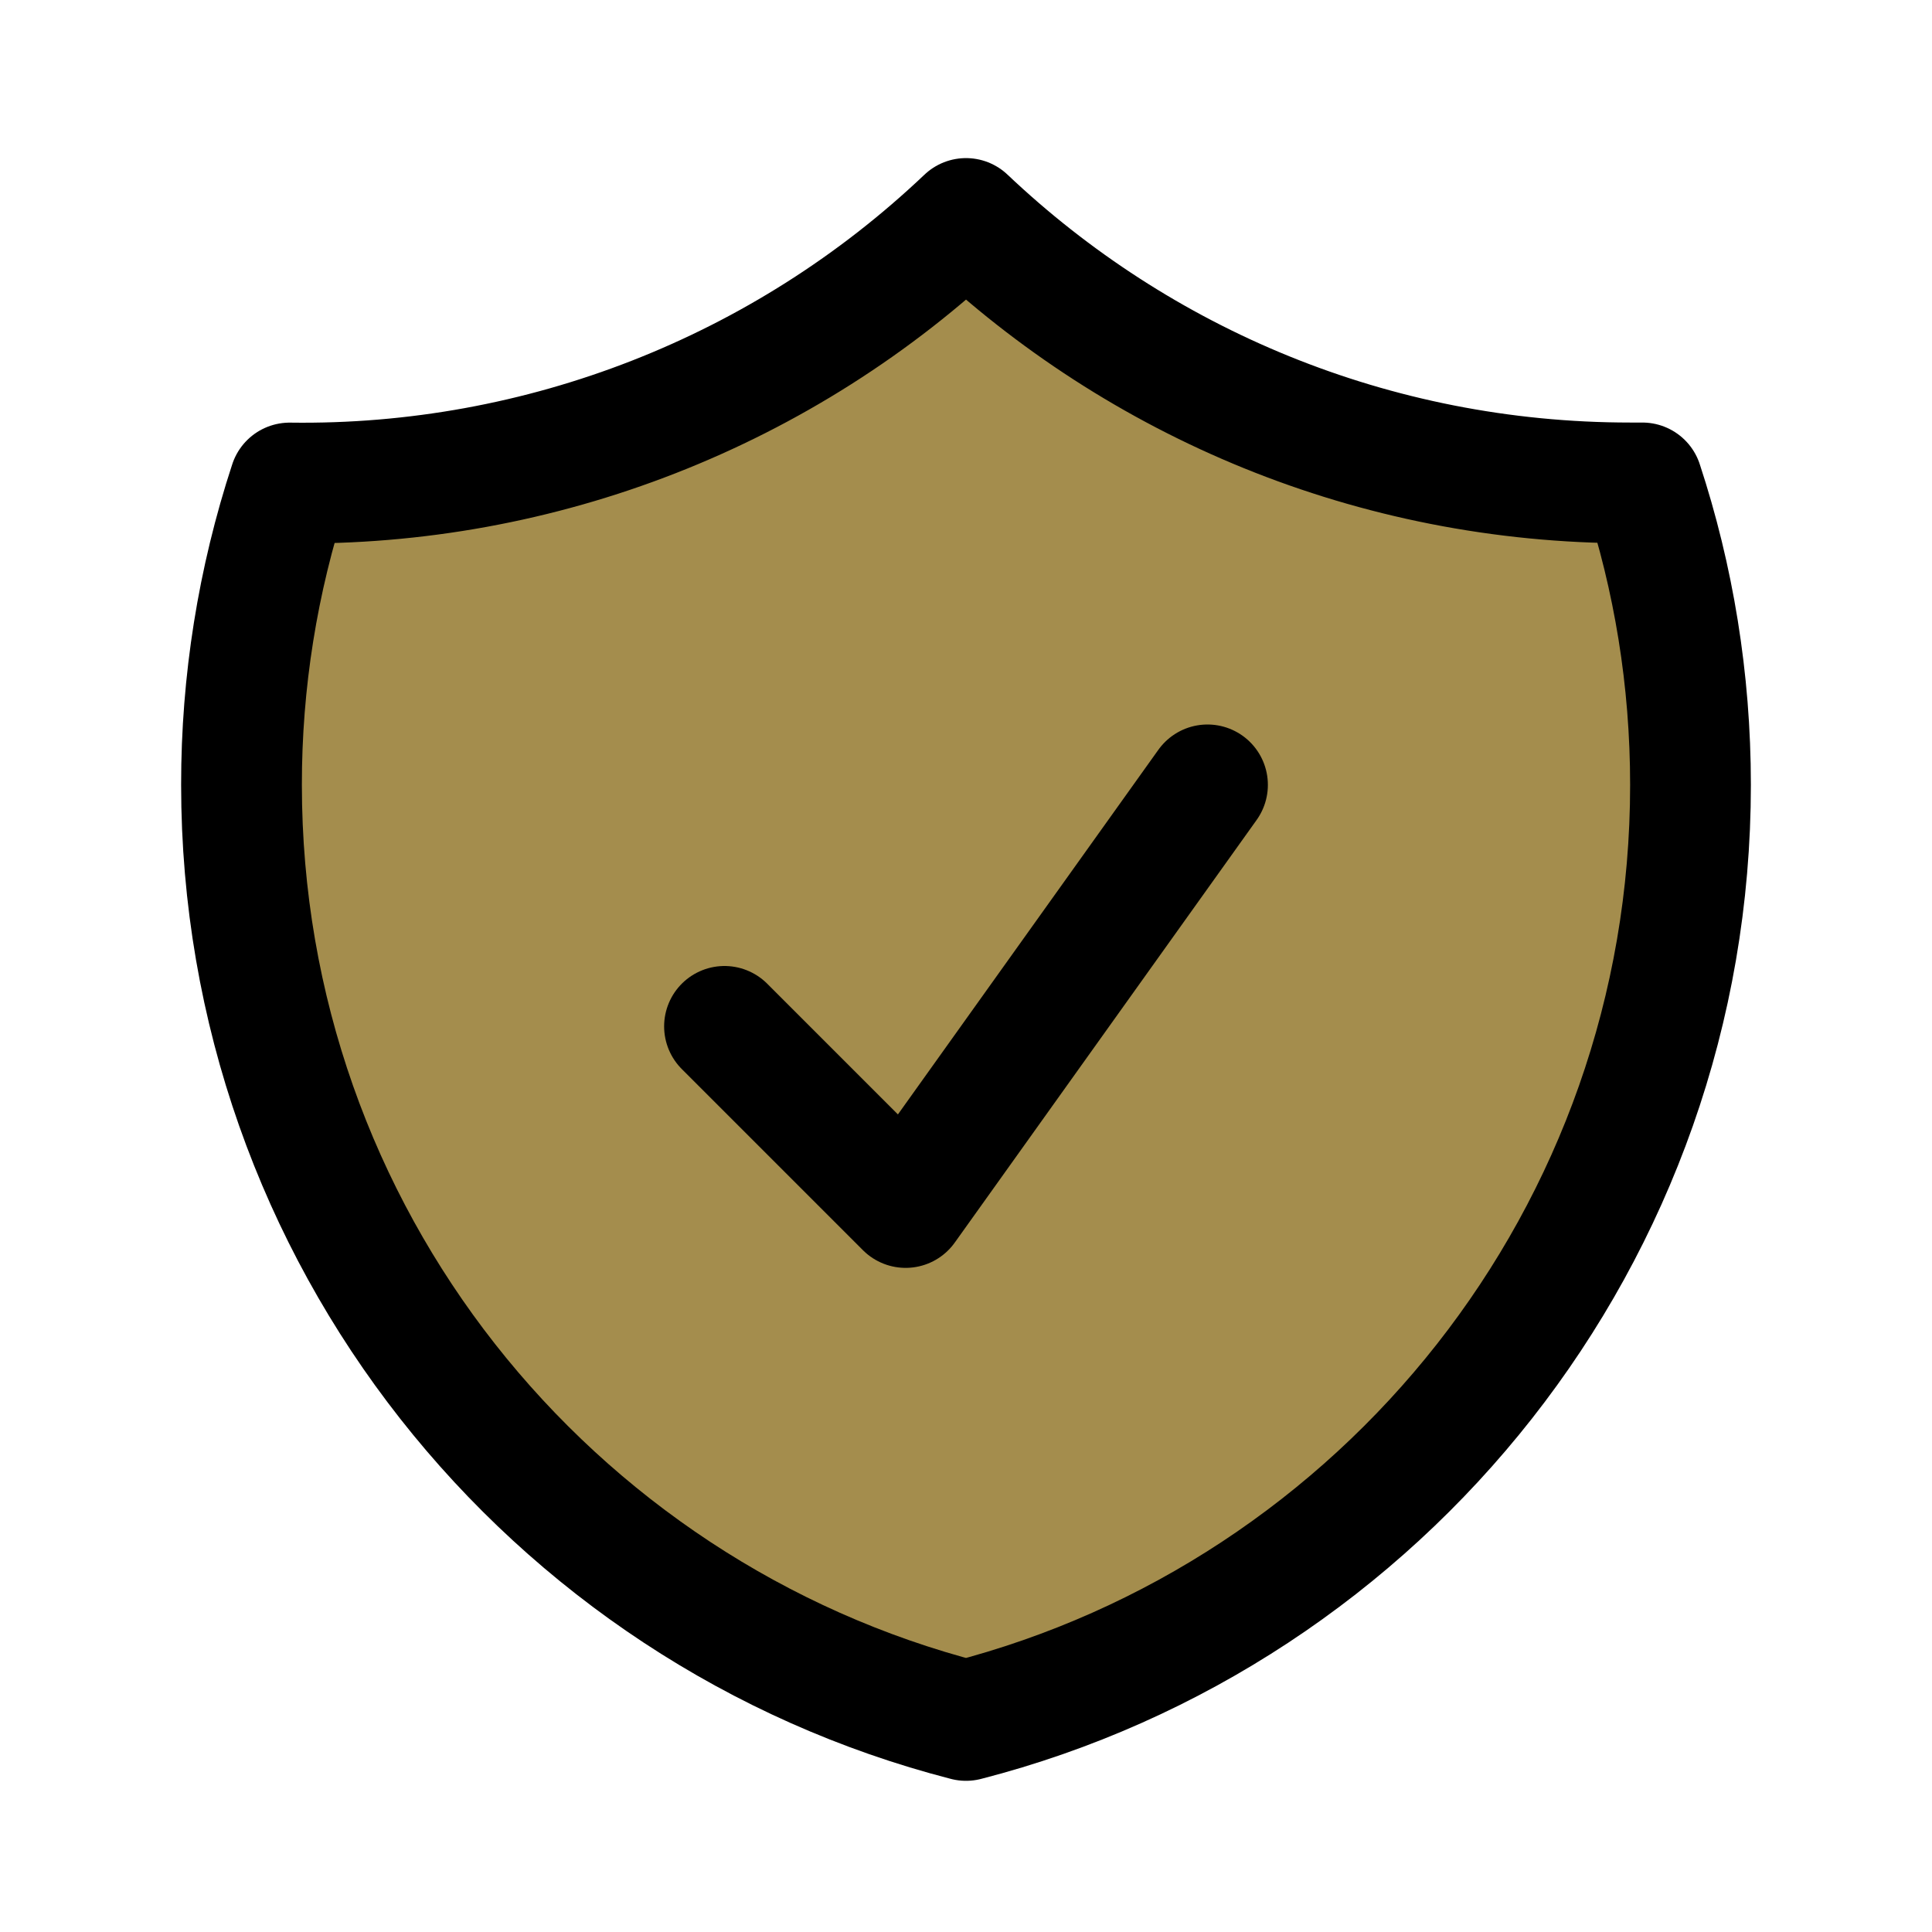
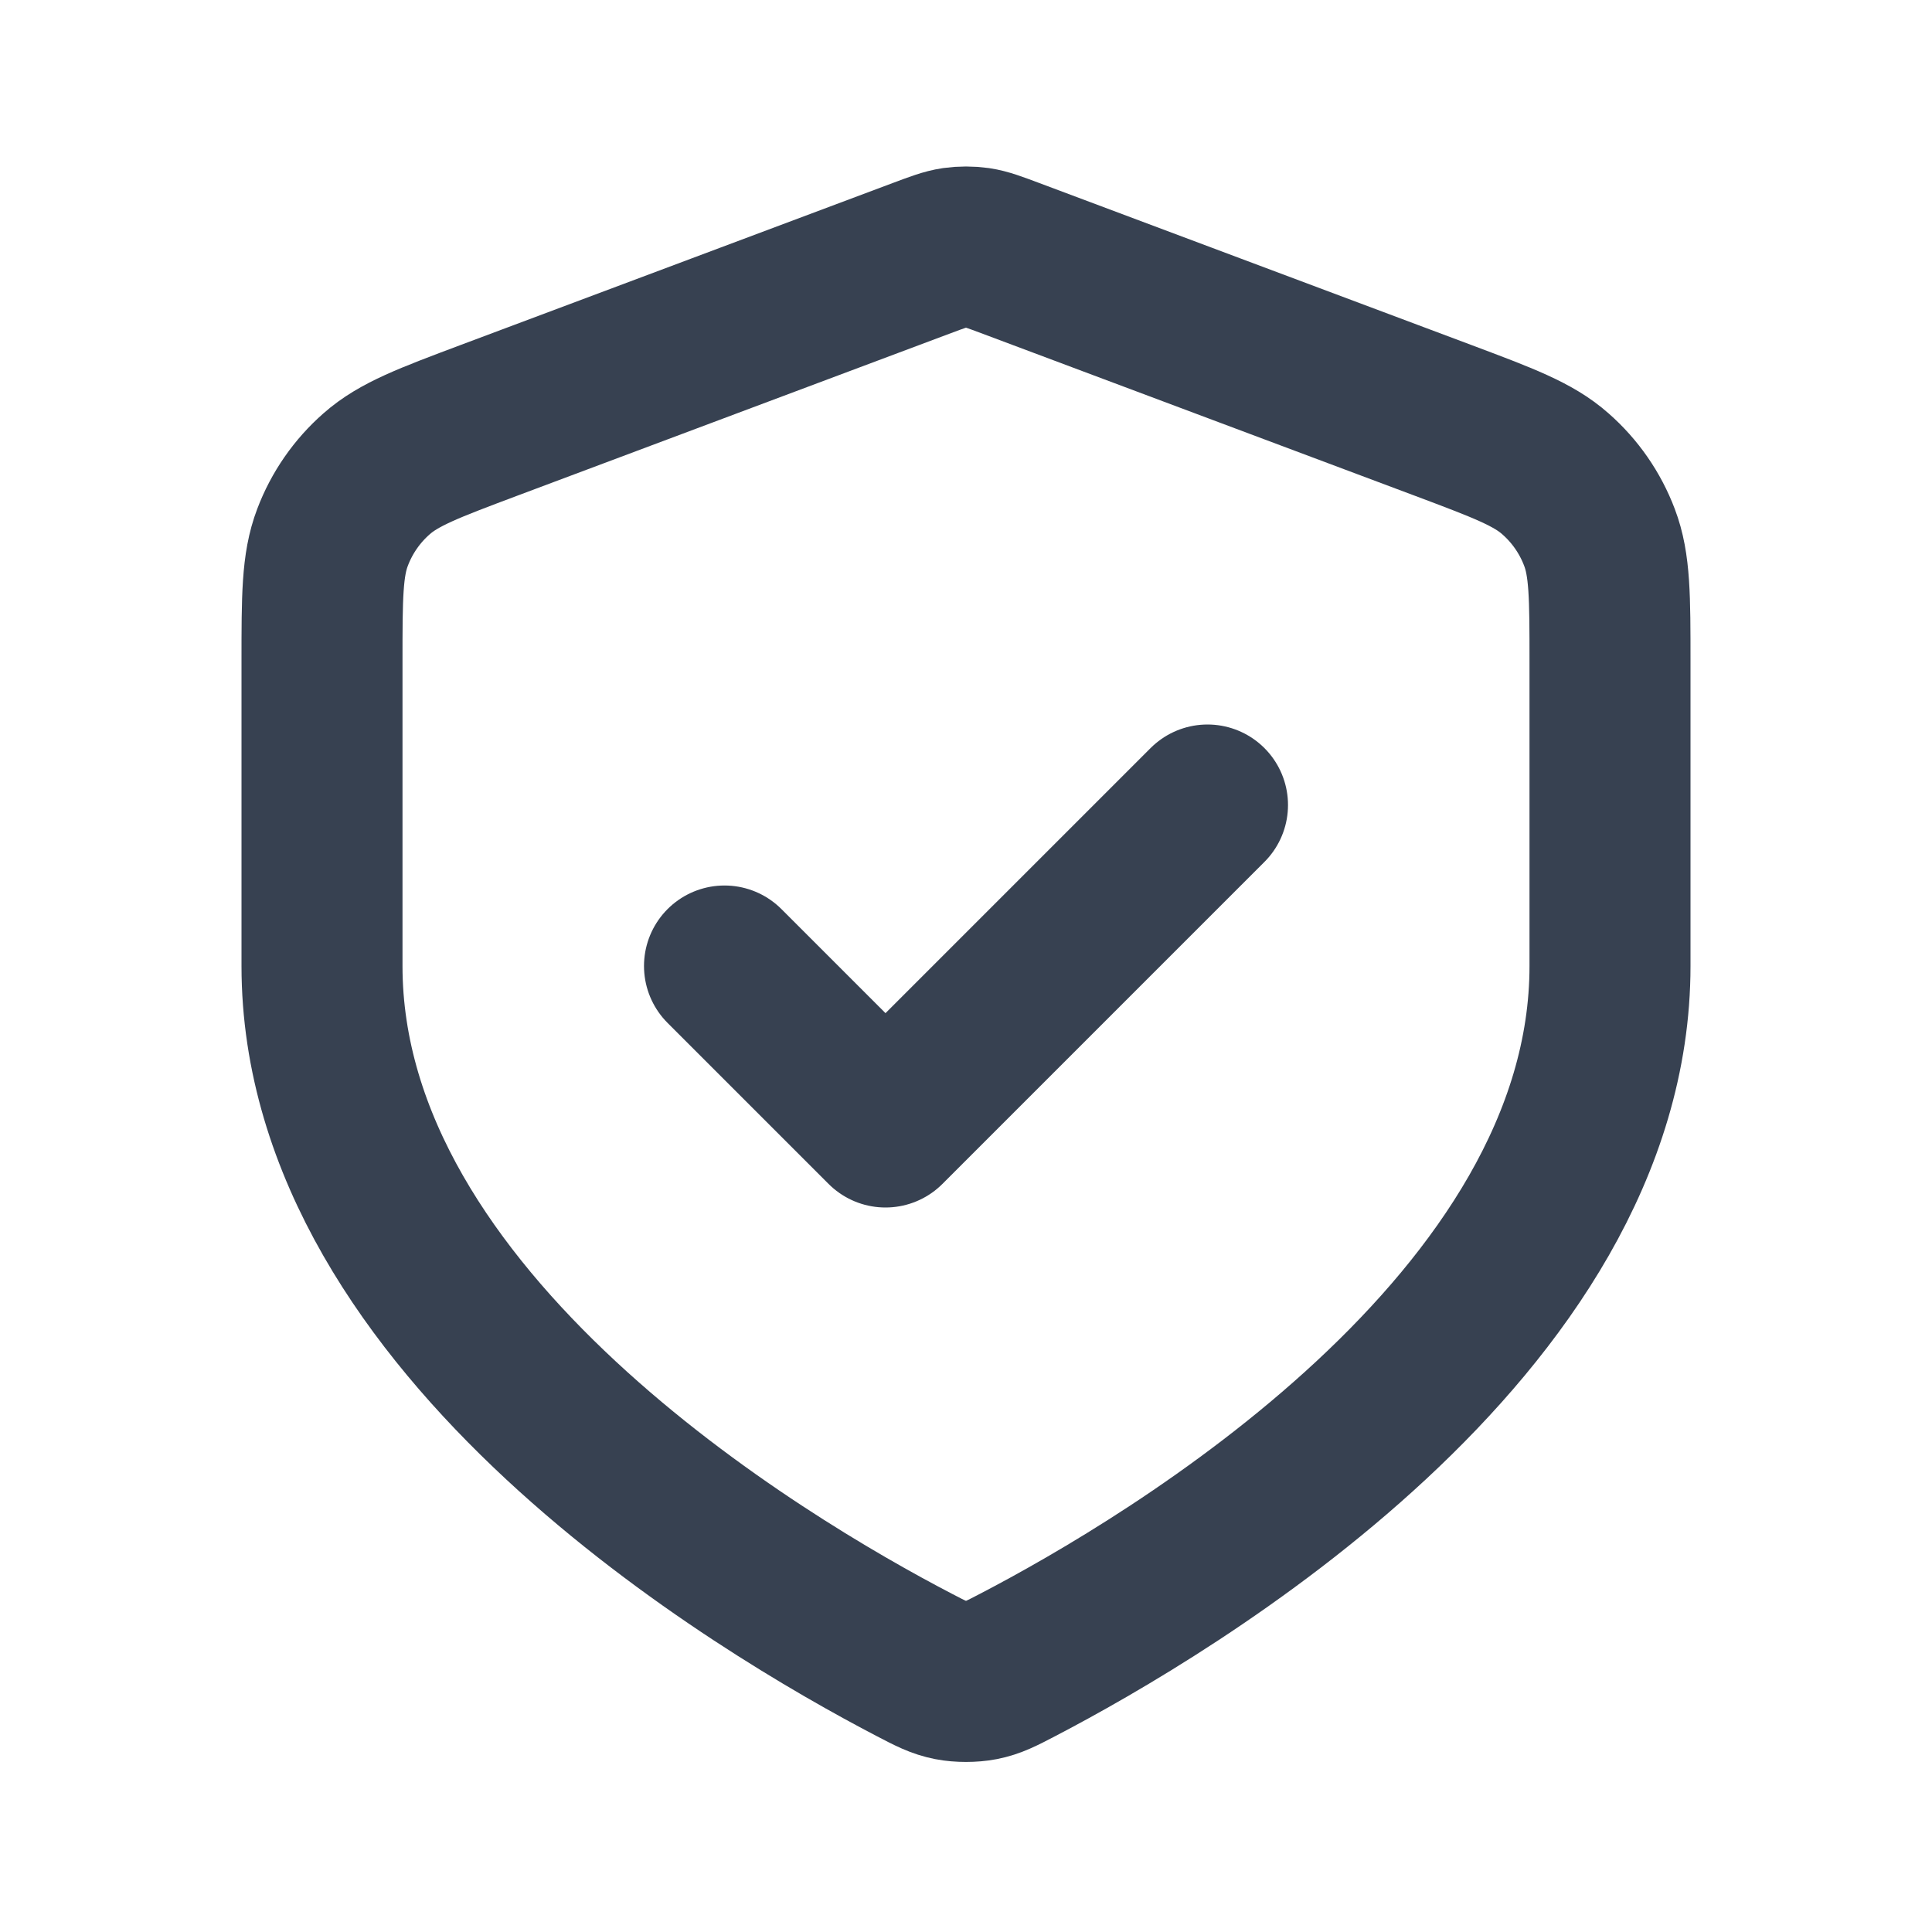
- <svg xmlns="http://www.w3.org/2000/svg" fill="#a48d4d" viewBox="0 0 24 24" stroke-width="1.5" stroke="currentColor">
-   <path stroke-linecap="round" stroke-linejoin="round" d="M9 12.75 11.25 15 15 9.75m-3-7.036A11.959 11.959 0 0 1 3.598 6 11.99 11.99 0 0 0 3 9.749c0 5.592 3.824 10.29 9 11.623 5.176-1.332 9-6.03 9-11.622 0-1.31-.21-2.571-.598-3.751h-.152c-3.196 0-6.1-1.248-8.25-3.285Z" />
+ <svg xmlns="http://www.w3.org/2000/svg" width="800px" height="800px" viewBox="0 0 24 24" fill="none">
+   <g id="SVGRepo_bgCarrier" stroke-width="0" />
+   <g id="SVGRepo_tracerCarrier" stroke-linecap="round" stroke-linejoin="round" />
+   <g id="SVGRepo_iconCarrier">
+     <path d="M9 12L11 14L15 10M20 12C20 16.461 14.54 19.694 12.641 20.683C12.436 20.79 12.333 20.843 12.191 20.871C12.08 20.893 11.92 20.893 11.809 20.871C11.667 20.843 11.564 20.79 11.359 20.683C9.46 19.694 4 16.461 4 12V8.218C4 7.418 4 7.018 4.131 6.675C4.246 6.371 4.434 6.1 4.678 5.886C4.954 5.642 5.328 5.502 6.076 5.221L11.438 3.211C11.646 3.133 11.75 3.094 11.857 3.078C11.952 3.065 12.048 3.065 12.143 3.078C12.25 3.094 12.354 3.133 12.562 3.211L17.924 5.221C18.672 5.502 19.047 5.642 19.322 5.886C19.566 6.1 19.754 6.371 19.869 6.675C20 7.018 20 7.418 20 8.218V12Z" stroke="#374151" stroke-width="2" stroke-linecap="round" stroke-linejoin="round" />
+   </g>
</svg>
